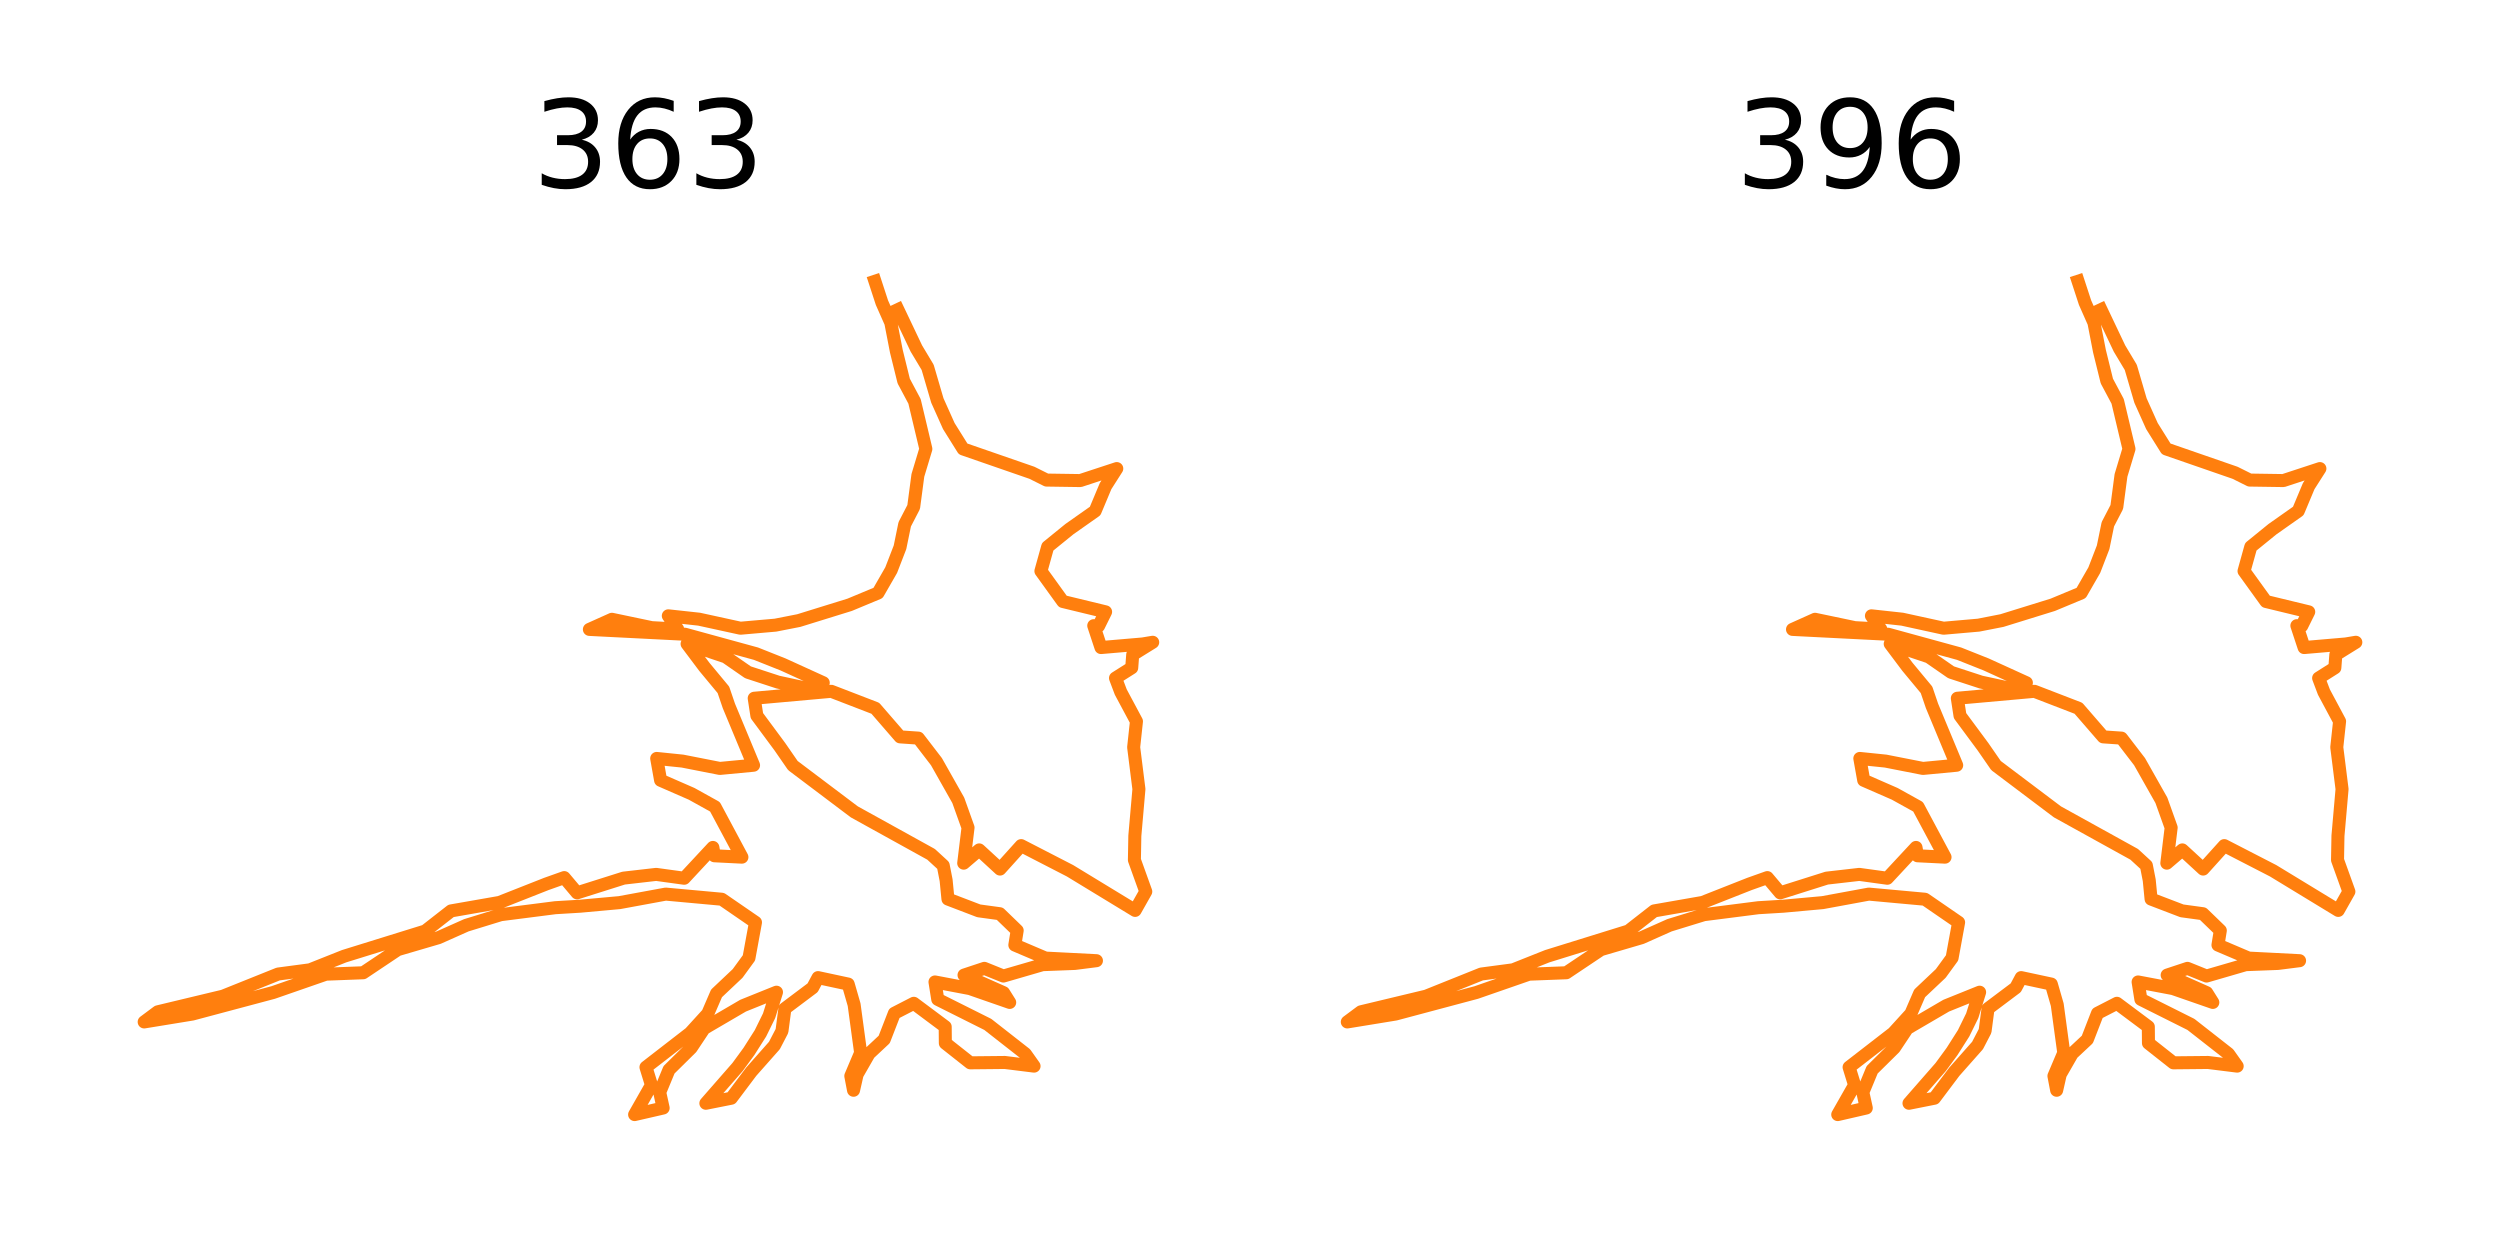
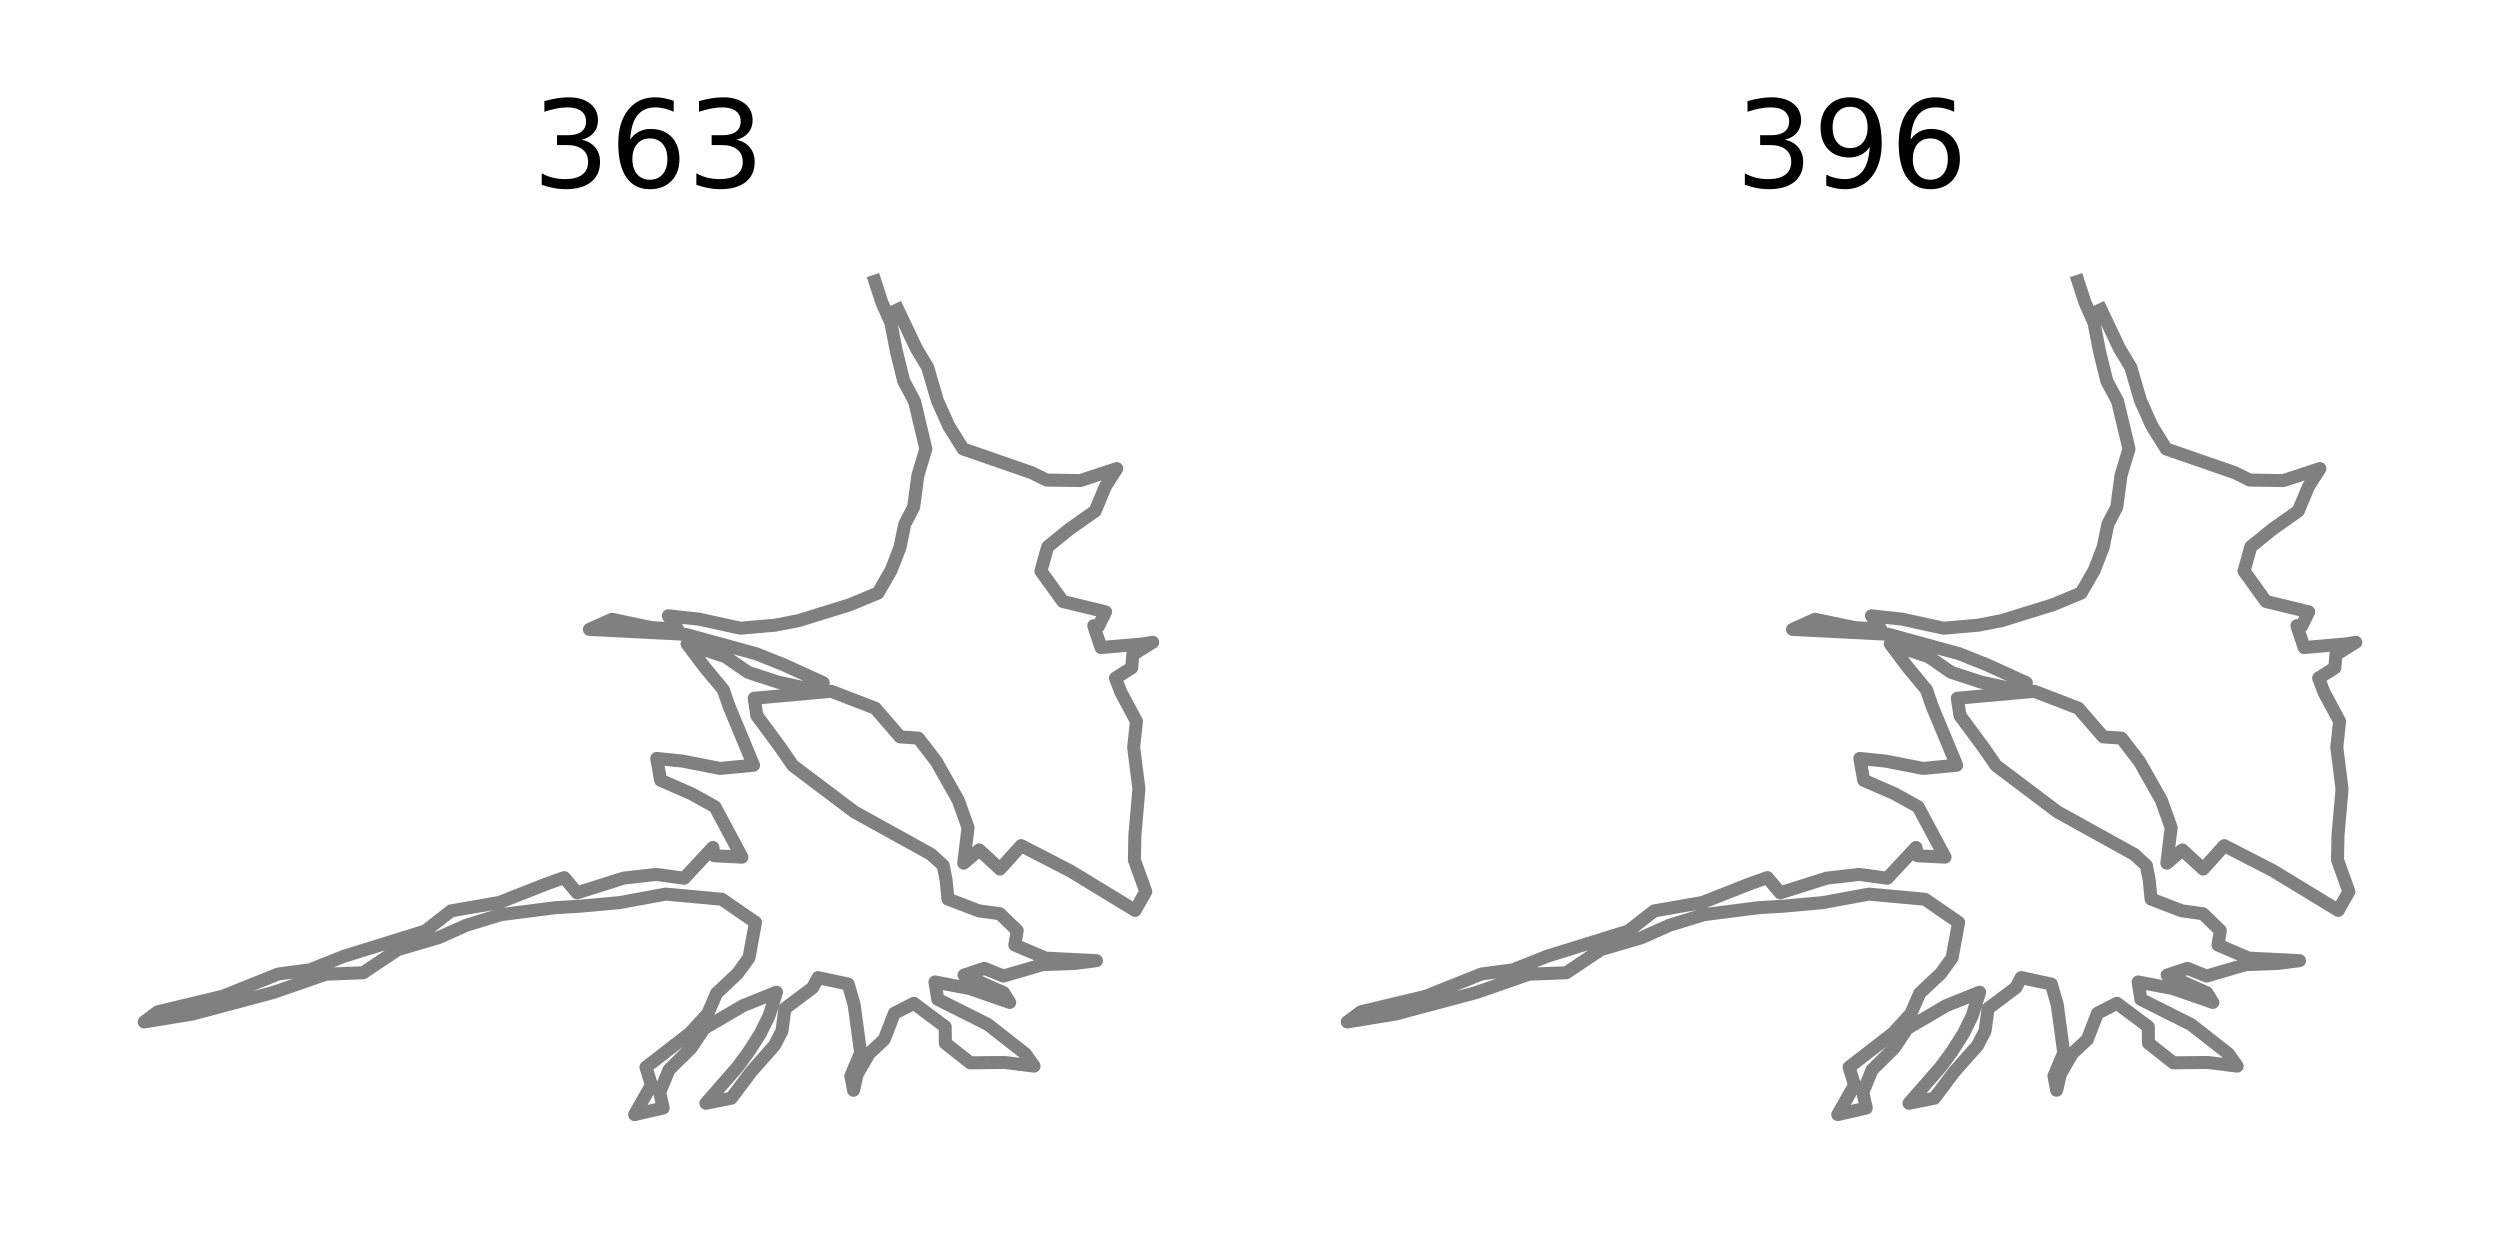
<svg xmlns="http://www.w3.org/2000/svg" xmlns:xlink="http://www.w3.org/1999/xlink" width="288pt" height="144pt" viewBox="0 0 288 144" version="1.1">
  <defs>
    <style type="text/css">*{stroke-linejoin: round; stroke-linecap: butt}</style>
  </defs>
  <g id="figure_1">
    <g id="patch_1">
      <path d="M 0 144  L 288 144  L 288 0  L 0 0  z " style="fill: #ffffff" />
    </g>
    <g id="axes_1">
      <g id="patch_2">
        <path d="M 10.8 133.2  L 138.6 133.2  L 138.6 27.6  L 10.8 27.6  z " style="fill: #ffffff" />
      </g>
      <g id="matplotlib.axis_1" />
      <g id="matplotlib.axis_2" />
      <g id="line2d_1">
-         <path d="M 100.793 32.4  L 101.597 34.86  L 102.621 37.175  L 103.258 40.452  L 104.108 43.896  L 105.354 46.235  L 106.658 51.715  L 105.738 54.767  L 105.256 58.407  L 104.224 60.397  L 103.682 63.044  L 102.664 65.679  L 101.15 68.312  L 97.877 69.674  L 92.017 71.49  L 89.332 72.017  L 85.299 72.371  L 80.536 71.33  L 76.989 70.943  L 78.063 72.468  L 75.085 72.306  L 70.492 71.342  L 67.897 72.507  L 78.927 73.066  L 87.087 75.304  L 90.21 76.546  L 94.839 78.654  L 92.95 79.298  L 89.621 78.577  L 86.162 77.447  L 83.6 75.671  L 79.153 74.175  L 81.138 76.819  L 83.336 79.469  L 83.966 81.318  L 86.81 88.155  L 82.922 88.523  L 78.623 87.678  L 75.652 87.373  L 76.1 89.887  L 79.673 91.448  L 82.364 92.942  L 85.468 98.744  L 82.297 98.585  L 82.123 97.624  L 78.82 101.174  L 75.594 100.73  L 71.84 101.16  L 66.479 102.855  L 64.999 101.099  L 62.942 101.83  L 57.538 103.961  L 51.958 104.937  L 48.988 107.255  L 39.64 110.157  L 35.705 111.721  L 32.047 112.208  L 25.695 114.757  L 18.175 116.561  L 16.609 117.727  L 22.17 116.818  L 31.461 114.339  L 37.546 112.226  L 41.839 112.062  L 45.826 109.396  L 50.511 108.022  L 53.722 106.591  L 57.694 105.37  L 63.97 104.567  L 66.837 104.394  L 71.365 103.983  L 76.692 103.001  L 83.155 103.592  L 87.031 106.257  L 86.281 110.346  L 84.973 112.142  L 82.544 114.436  L 81.534 116.774  L 79.501 119.006  L 74.415 122.943  L 75.046 124.995  L 73.108 128.4  L 76.395 127.643  L 75.998 125.836  L 77.071 123.24  L 79.625 120.719  L 81.12 118.472  L 85.603 115.852  L 89.451 114.301  L 88.6 117.012  L 87.609 119.031  L 86.276 121.13  L 84.963 122.925  L 81.316 127.096  L 84.246 126.514  L 86.542 123.459  L 89.213 120.441  L 90.083 118.767  L 90.422 116.186  L 93.614 113.789  L 94.238 112.62  L 97.711 113.366  L 98.395 115.743  L 99.146 121.278  L 98.013 123.953  L 98.327 125.598  L 98.74 123.778  L 100.117 121.377  L 101.862 119.745  L 103.032 116.731  L 105.27 115.58  L 108.886 118.28  L 108.903 120.173  L 111.771 122.437  L 115.762 122.396  L 119.123 122.817  L 118.114 121.394  L 113.794 118.012  L 108.029 115.126  L 107.71 113.122  L 111.728 113.884  L 116.317 115.48  L 115.612 114.357  L 111.056 112.331  L 113.4 111.554  L 115.595 112.441  L 120.107 111.129  L 123.816 110.988  L 126.31 110.671  L 120.444 110.372  L 116.91 108.868  L 117.179 107.196  L 115.178 105.26  L 112.756 104.929  L 109.204 103.571  L 108.993 101.407  L 108.661 99.705  L 107.261 98.418  L 98.42 93.529  L 91.34 88.192  L 89.843 86.026  L 87.192 82.444  L 86.885 80.438  L 95.77 79.639  L 100.835 81.592  L 103.689 84.887  L 105.795 85.031  L 107.877 87.743  L 110.392 92.195  L 111.517 95.341  L 111.019 99.436  L 112.805 97.909  L 115.202 100.116  L 117.637 97.414  L 123.265 100.313  L 130.767 104.879  L 131.992 102.712  L 130.683 99.073  L 130.733 96.291  L 131.204 90.909  L 130.597 86.082  L 130.92 83.1  L 129.114 79.725  L 128.506 78.115  L 130.374 76.932  L 130.489 75.417  L 132.791 73.99  L 131.631 74.185  L 126.833 74.598  L 126 72.076  L 126.555 72.122  L 127.365 70.485  L 122.439 69.291  L 119.913 65.789  L 120.692 62.989  L 123.189 60.961  L 126.162 58.867  L 127.36 56.006  L 128.652 53.98  L 124.445 55.362  L 120.564 55.304  L 118.877 54.464  L 110.951 51.719  L 109.304 49.084  L 107.984 46.139  L 106.866 42.319  L 105.566 40.149  L 103.437 35.669  L 103.437 35.669  " clip-path="url(#p284e9c94cf)" style="fill: none; stroke: #ff7f0e; stroke-width: 1.5; stroke-linecap: square" />
+         <path d="M 100.793 32.4  L 101.597 34.86  L 102.621 37.175  L 103.258 40.452  L 104.108 43.896  L 105.354 46.235  L 106.658 51.715  L 105.738 54.767  L 105.256 58.407  L 104.224 60.397  L 103.682 63.044  L 102.664 65.679  L 101.15 68.312  L 97.877 69.674  L 92.017 71.49  L 89.332 72.017  L 85.299 72.371  L 80.536 71.33  L 76.989 70.943  L 78.063 72.468  L 75.085 72.306  L 70.492 71.342  L 67.897 72.507  L 78.927 73.066  L 87.087 75.304  L 90.21 76.546  L 94.839 78.654  L 92.95 79.298  L 89.621 78.577  L 86.162 77.447  L 83.6 75.671  L 79.153 74.175  L 81.138 76.819  L 83.336 79.469  L 83.966 81.318  L 86.81 88.155  L 82.922 88.523  L 78.623 87.678  L 75.652 87.373  L 76.1 89.887  L 79.673 91.448  L 82.364 92.942  L 85.468 98.744  L 82.297 98.585  L 82.123 97.624  L 78.82 101.174  L 75.594 100.73  L 71.84 101.16  L 66.479 102.855  L 64.999 101.099  L 62.942 101.83  L 57.538 103.961  L 51.958 104.937  L 48.988 107.255  L 39.64 110.157  L 35.705 111.721  L 32.047 112.208  L 25.695 114.757  L 18.175 116.561  L 16.609 117.727  L 22.17 116.818  L 31.461 114.339  L 37.546 112.226  L 41.839 112.062  L 45.826 109.396  L 50.511 108.022  L 53.722 106.591  L 57.694 105.37  L 63.97 104.567  L 66.837 104.394  L 71.365 103.983  L 76.692 103.001  L 83.155 103.592  L 87.031 106.257  L 86.281 110.346  L 84.973 112.142  L 82.544 114.436  L 81.534 116.774  L 79.501 119.006  L 74.415 122.943  L 75.046 124.995  L 73.108 128.4  L 76.395 127.643  L 75.998 125.836  L 77.071 123.24  L 79.625 120.719  L 81.12 118.472  L 85.603 115.852  L 89.451 114.301  L 88.6 117.012  L 87.609 119.031  L 86.276 121.13  L 84.963 122.925  L 81.316 127.096  L 84.246 126.514  L 86.542 123.459  L 89.213 120.441  L 90.083 118.767  L 90.422 116.186  L 93.614 113.789  L 94.238 112.62  L 97.711 113.366  L 98.395 115.743  L 99.146 121.278  L 98.013 123.953  L 98.327 125.598  L 98.74 123.778  L 100.117 121.377  L 101.862 119.745  L 103.032 116.731  L 105.27 115.58  L 108.886 118.28  L 108.903 120.173  L 111.771 122.437  L 115.762 122.396  L 119.123 122.817  L 118.114 121.394  L 113.794 118.012  L 108.029 115.126  L 107.71 113.122  L 111.728 113.884  L 116.317 115.48  L 115.612 114.357  L 111.056 112.331  L 113.4 111.554  L 115.595 112.441  L 120.107 111.129  L 123.816 110.988  L 126.31 110.671  L 120.444 110.372  L 116.91 108.868  L 117.179 107.196  L 115.178 105.26  L 112.756 104.929  L 109.204 103.571  L 108.993 101.407  L 108.661 99.705  L 107.261 98.418  L 98.42 93.529  L 91.34 88.192  L 89.843 86.026  L 87.192 82.444  L 86.885 80.438  L 95.77 79.639  L 100.835 81.592  L 103.689 84.887  L 105.795 85.031  L 107.877 87.743  L 110.392 92.195  L 111.517 95.341  L 111.019 99.436  L 112.805 97.909  L 115.202 100.116  L 117.637 97.414  L 123.265 100.313  L 130.767 104.879  L 131.992 102.712  L 130.683 99.073  L 130.733 96.291  L 131.204 90.909  L 130.597 86.082  L 130.92 83.1  L 129.114 79.725  L 128.506 78.115  L 130.374 76.932  L 130.489 75.417  L 132.791 73.99  L 131.631 74.185  L 126.833 74.598  L 126 72.076  L 126.555 72.122  L 127.365 70.485  L 122.439 69.291  L 119.913 65.789  L 120.692 62.989  L 123.189 60.961  L 126.162 58.867  L 127.36 56.006  L 128.652 53.98  L 124.445 55.362  L 120.564 55.304  L 118.877 54.464  L 110.951 51.719  L 109.304 49.084  L 107.984 46.139  L 106.866 42.319  L 105.566 40.149  L 103.437 35.669  L 103.437 35.669  " clip-path="url(#p8e615c9c18)" style="fill: none; stroke: #808080; stroke-width: 1.5; stroke-linecap: square" />
      </g>
      <g id="text_1">
        <g transform="translate(61.33875 21.6) scale(0.14 -0.14)">
          <defs>
            <path id="DejaVuSans-33" d="M 2597 2516  Q 3050 2419 3304 2112  Q 3559 1806 3559 1356  Q 3559 666 3084 287  Q 2609 -91 1734 -91  Q 1441 -91 1130 -33  Q 819 25 488 141  L 488 750  Q 750 597 1062 519  Q 1375 441 1716 441  Q 2309 441 2620 675  Q 2931 909 2931 1356  Q 2931 1769 2642 2001  Q 2353 2234 1838 2234  L 1294 2234  L 1294 2753  L 1863 2753  Q 2328 2753 2575 2939  Q 2822 3125 2822 3475  Q 2822 3834 2567 4026  Q 2313 4219 1838 4219  Q 1578 4219 1281 4162  Q 984 4106 628 3988  L 628 4550  Q 988 4650 1302 4700  Q 1616 4750 1894 4750  Q 2613 4750 3031 4423  Q 3450 4097 3450 3541  Q 3450 3153 3228 2886  Q 3006 2619 2597 2516  z " transform="scale(0.015625)" />
            <path id="DejaVuSans-36" d="M 2113 2584  Q 1688 2584 1439 2293  Q 1191 2003 1191 1497  Q 1191 994 1439 701  Q 1688 409 2113 409  Q 2538 409 2786 701  Q 3034 994 3034 1497  Q 3034 2003 2786 2293  Q 2538 2584 2113 2584  z M 3366 4563  L 3366 3988  Q 3128 4100 2886 4159  Q 2644 4219 2406 4219  Q 1781 4219 1451 3797  Q 1122 3375 1075 2522  Q 1259 2794 1537 2939  Q 1816 3084 2150 3084  Q 2853 3084 3261 2657  Q 3669 2231 3669 1497  Q 3669 778 3244 343  Q 2819 -91 2113 -91  Q 1303 -91 875 529  Q 447 1150 447 2328  Q 447 3434 972 4092  Q 1497 4750 2381 4750  Q 2619 4750 2861 4703  Q 3103 4656 3366 4563  z " transform="scale(0.015625)" />
          </defs>
          <use xlink:href="#DejaVuSans-33" />
          <use xlink:href="#DejaVuSans-36" x="63.623" />
          <use xlink:href="#DejaVuSans-33" x="127.246" />
        </g>
      </g>
    </g>
    <g id="axes_2">
      <g id="patch_3">
        <path d="M 149.4 133.2  L 277.2 133.2  L 277.2 27.6  L 149.4 27.6  z " style="fill: #ffffff" />
      </g>
      <g id="matplotlib.axis_3" />
      <g id="matplotlib.axis_4" />
      <g id="line2d_2">
-         <path d="M 239.393 32.4  L 240.197 34.86  L 241.221 37.175  L 241.858 40.452  L 242.708 43.896  L 243.954 46.235  L 245.258 51.715  L 244.338 54.767  L 243.856 58.407  L 242.824 60.397  L 242.282 63.044  L 241.264 65.679  L 239.75 68.312  L 236.477 69.674  L 230.617 71.49  L 227.932 72.017  L 223.899 72.371  L 219.136 71.33  L 215.589 70.943  L 216.663 72.468  L 213.685 72.306  L 209.092 71.342  L 206.497 72.507  L 217.527 73.066  L 225.687 75.304  L 228.81 76.546  L 233.439 78.654  L 231.55 79.298  L 228.221 78.577  L 224.762 77.447  L 222.2 75.671  L 217.753 74.175  L 219.738 76.819  L 221.936 79.469  L 222.566 81.318  L 225.41 88.155  L 221.522 88.523  L 217.223 87.678  L 214.252 87.373  L 214.7 89.887  L 218.273 91.448  L 220.964 92.942  L 224.068 98.744  L 220.897 98.585  L 220.723 97.624  L 217.42 101.174  L 214.194 100.73  L 210.44 101.16  L 205.079 102.855  L 203.599 101.099  L 201.542 101.83  L 196.138 103.961  L 190.558 104.937  L 187.588 107.255  L 178.24 110.157  L 174.305 111.721  L 170.647 112.208  L 164.295 114.757  L 156.775 116.561  L 155.209 117.727  L 160.77 116.818  L 170.061 114.339  L 176.146 112.226  L 180.439 112.062  L 184.426 109.396  L 189.111 108.022  L 192.322 106.591  L 196.294 105.37  L 202.57 104.567  L 205.437 104.394  L 209.965 103.983  L 215.292 103.001  L 221.755 103.592  L 225.631 106.257  L 224.881 110.346  L 223.573 112.142  L 221.144 114.436  L 220.134 116.774  L 218.101 119.006  L 213.015 122.943  L 213.646 124.995  L 211.708 128.4  L 214.995 127.643  L 214.598 125.836  L 215.671 123.24  L 218.225 120.719  L 219.72 118.472  L 224.203 115.852  L 228.051 114.301  L 227.2 117.012  L 226.209 119.031  L 224.876 121.13  L 223.563 122.925  L 219.916 127.096  L 222.846 126.514  L 225.142 123.459  L 227.813 120.441  L 228.683 118.767  L 229.022 116.186  L 232.214 113.789  L 232.838 112.62  L 236.311 113.366  L 236.995 115.743  L 237.746 121.278  L 236.613 123.953  L 236.927 125.598  L 237.34 123.778  L 238.717 121.377  L 240.462 119.745  L 241.632 116.731  L 243.87 115.58  L 247.486 118.28  L 247.503 120.173  L 250.371 122.437  L 254.362 122.396  L 257.723 122.817  L 256.714 121.394  L 252.394 118.012  L 246.629 115.126  L 246.31 113.122  L 250.328 113.884  L 254.917 115.48  L 254.212 114.357  L 249.656 112.331  L 252 111.554  L 254.195 112.441  L 258.707 111.129  L 262.416 110.988  L 264.91 110.671  L 259.044 110.372  L 255.51 108.868  L 255.779 107.196  L 253.778 105.26  L 251.356 104.929  L 247.804 103.571  L 247.593 101.407  L 247.261 99.705  L 245.861 98.418  L 237.02 93.529  L 229.94 88.192  L 228.443 86.026  L 225.792 82.444  L 225.485 80.438  L 234.37 79.639  L 239.435 81.592  L 242.289 84.887  L 244.395 85.031  L 246.477 87.743  L 248.992 92.195  L 250.117 95.341  L 249.619 99.436  L 251.405 97.909  L 253.802 100.116  L 256.237 97.414  L 261.865 100.313  L 269.367 104.879  L 270.592 102.712  L 269.283 99.073  L 269.333 96.291  L 269.804 90.909  L 269.197 86.082  L 269.52 83.1  L 267.714 79.725  L 267.106 78.115  L 268.974 76.932  L 269.089 75.417  L 271.391 73.99  L 270.231 74.185  L 265.433 74.598  L 264.6 72.076  L 265.155 72.122  L 265.965 70.485  L 261.039 69.291  L 258.513 65.789  L 259.292 62.989  L 261.789 60.961  L 264.762 58.867  L 265.96 56.006  L 267.252 53.98  L 263.045 55.362  L 259.164 55.304  L 257.477 54.464  L 249.551 51.719  L 247.904 49.084  L 246.584 46.139  L 245.466 42.319  L 244.166 40.149  L 242.037 35.669  L 242.037 35.669  " clip-path="url(#p79a526f779)" style="fill: none; stroke: #ff7f0e; stroke-width: 1.5; stroke-linecap: square" />
+         <path d="M 239.393 32.4  L 240.197 34.86  L 241.221 37.175  L 241.858 40.452  L 242.708 43.896  L 243.954 46.235  L 245.258 51.715  L 244.338 54.767  L 243.856 58.407  L 242.824 60.397  L 242.282 63.044  L 241.264 65.679  L 239.75 68.312  L 236.477 69.674  L 230.617 71.49  L 227.932 72.017  L 223.899 72.371  L 219.136 71.33  L 215.589 70.943  L 216.663 72.468  L 213.685 72.306  L 209.092 71.342  L 206.497 72.507  L 217.527 73.066  L 225.687 75.304  L 228.81 76.546  L 233.439 78.654  L 231.55 79.298  L 228.221 78.577  L 224.762 77.447  L 222.2 75.671  L 217.753 74.175  L 219.738 76.819  L 221.936 79.469  L 222.566 81.318  L 225.41 88.155  L 221.522 88.523  L 217.223 87.678  L 214.252 87.373  L 214.7 89.887  L 218.273 91.448  L 220.964 92.942  L 224.068 98.744  L 220.897 98.585  L 220.723 97.624  L 217.42 101.174  L 214.194 100.73  L 210.44 101.16  L 205.079 102.855  L 203.599 101.099  L 201.542 101.83  L 196.138 103.961  L 190.558 104.937  L 187.588 107.255  L 178.24 110.157  L 174.305 111.721  L 170.647 112.208  L 164.295 114.757  L 156.775 116.561  L 155.209 117.727  L 160.77 116.818  L 170.061 114.339  L 176.146 112.226  L 180.439 112.062  L 184.426 109.396  L 189.111 108.022  L 192.322 106.591  L 196.294 105.37  L 202.57 104.567  L 205.437 104.394  L 209.965 103.983  L 215.292 103.001  L 221.755 103.592  L 225.631 106.257  L 224.881 110.346  L 223.573 112.142  L 221.144 114.436  L 220.134 116.774  L 218.101 119.006  L 213.015 122.943  L 213.646 124.995  L 211.708 128.4  L 214.995 127.643  L 214.598 125.836  L 215.671 123.24  L 218.225 120.719  L 219.72 118.472  L 224.203 115.852  L 228.051 114.301  L 227.2 117.012  L 226.209 119.031  L 224.876 121.13  L 223.563 122.925  L 219.916 127.096  L 222.846 126.514  L 225.142 123.459  L 227.813 120.441  L 228.683 118.767  L 229.022 116.186  L 232.214 113.789  L 232.838 112.62  L 236.311 113.366  L 236.995 115.743  L 237.746 121.278  L 236.613 123.953  L 236.927 125.598  L 237.34 123.778  L 238.717 121.377  L 240.462 119.745  L 241.632 116.731  L 243.87 115.58  L 247.486 118.28  L 247.503 120.173  L 250.371 122.437  L 254.362 122.396  L 257.723 122.817  L 256.714 121.394  L 252.394 118.012  L 246.629 115.126  L 246.31 113.122  L 250.328 113.884  L 254.917 115.48  L 254.212 114.357  L 249.656 112.331  L 252 111.554  L 254.195 112.441  L 258.707 111.129  L 262.416 110.988  L 264.91 110.671  L 259.044 110.372  L 255.51 108.868  L 255.779 107.196  L 253.778 105.26  L 251.356 104.929  L 247.804 103.571  L 247.593 101.407  L 247.261 99.705  L 245.861 98.418  L 237.02 93.529  L 229.94 88.192  L 228.443 86.026  L 225.792 82.444  L 225.485 80.438  L 234.37 79.639  L 239.435 81.592  L 242.289 84.887  L 244.395 85.031  L 246.477 87.743  L 248.992 92.195  L 250.117 95.341  L 249.619 99.436  L 251.405 97.909  L 253.802 100.116  L 256.237 97.414  L 261.865 100.313  L 269.367 104.879  L 270.592 102.712  L 269.283 99.073  L 269.333 96.291  L 269.804 90.909  L 269.197 86.082  L 269.52 83.1  L 267.714 79.725  L 267.106 78.115  L 268.974 76.932  L 269.089 75.417  L 271.391 73.99  L 270.231 74.185  L 265.433 74.598  L 264.6 72.076  L 265.155 72.122  L 265.965 70.485  L 261.039 69.291  L 258.513 65.789  L 259.292 62.989  L 261.789 60.961  L 264.762 58.867  L 265.96 56.006  L 267.252 53.98  L 263.045 55.362  L 259.164 55.304  L 257.477 54.464  L 249.551 51.719  L 247.904 49.084  L 246.584 46.139  L 245.466 42.319  L 244.166 40.149  L 242.037 35.669  L 242.037 35.669  " clip-path="url(#p1110cd49a5)" style="fill: none; stroke: #808080; stroke-width: 1.5; stroke-linecap: square" />
      </g>
      <g id="text_2">
        <g transform="translate(199.9387 21.6) scale(0.14 -0.14)">
          <defs>
            <path id="DejaVuSans-39" d="M 703 97  L 703 672  Q 941 559 1184 500  Q 1428 441 1663 441  Q 2288 441 2617 861  Q 2947 1281 2994 2138  Q 2813 1869 2534 1725  Q 2256 1581 1919 1581  Q 1219 1581 811 2004  Q 403 2428 403 3163  Q 403 3881 828 4315  Q 1253 4750 1959 4750  Q 2769 4750 3195 4129  Q 3622 3509 3622 2328  Q 3622 1225 3098 567  Q 2575 -91 1691 -91  Q 1453 -91 1209 -44  Q 966 3 703 97  z M 1959 2075  Q 2384 2075 2632 2365  Q 2881 2656 2881 3163  Q 2881 3666 2632 3958  Q 2384 4250 1959 4250  Q 1534 4250 1286 3958  Q 1038 3666 1038 3163  Q 1038 2656 1286 2365  Q 1534 2075 1959 2075  z " transform="scale(0.015625)" />
          </defs>
          <use xlink:href="#DejaVuSans-33" />
          <use xlink:href="#DejaVuSans-39" x="63.623" />
          <use xlink:href="#DejaVuSans-36" x="127.246" />
        </g>
      </g>
    </g>
  </g>
  <defs>
-     <clipPath id="p284e9c94cf">
+     <clipPath id="p8e615c9c18">
      <rect x="10.8" y="27.6" width="127.8" height="105.6" />
    </clipPath>
-     <clipPath id="p79a526f779">
+     <clipPath id="p1110cd49a5">
      <rect x="149.4" y="27.6" width="127.8" height="105.6" />
    </clipPath>
  </defs>
</svg>
